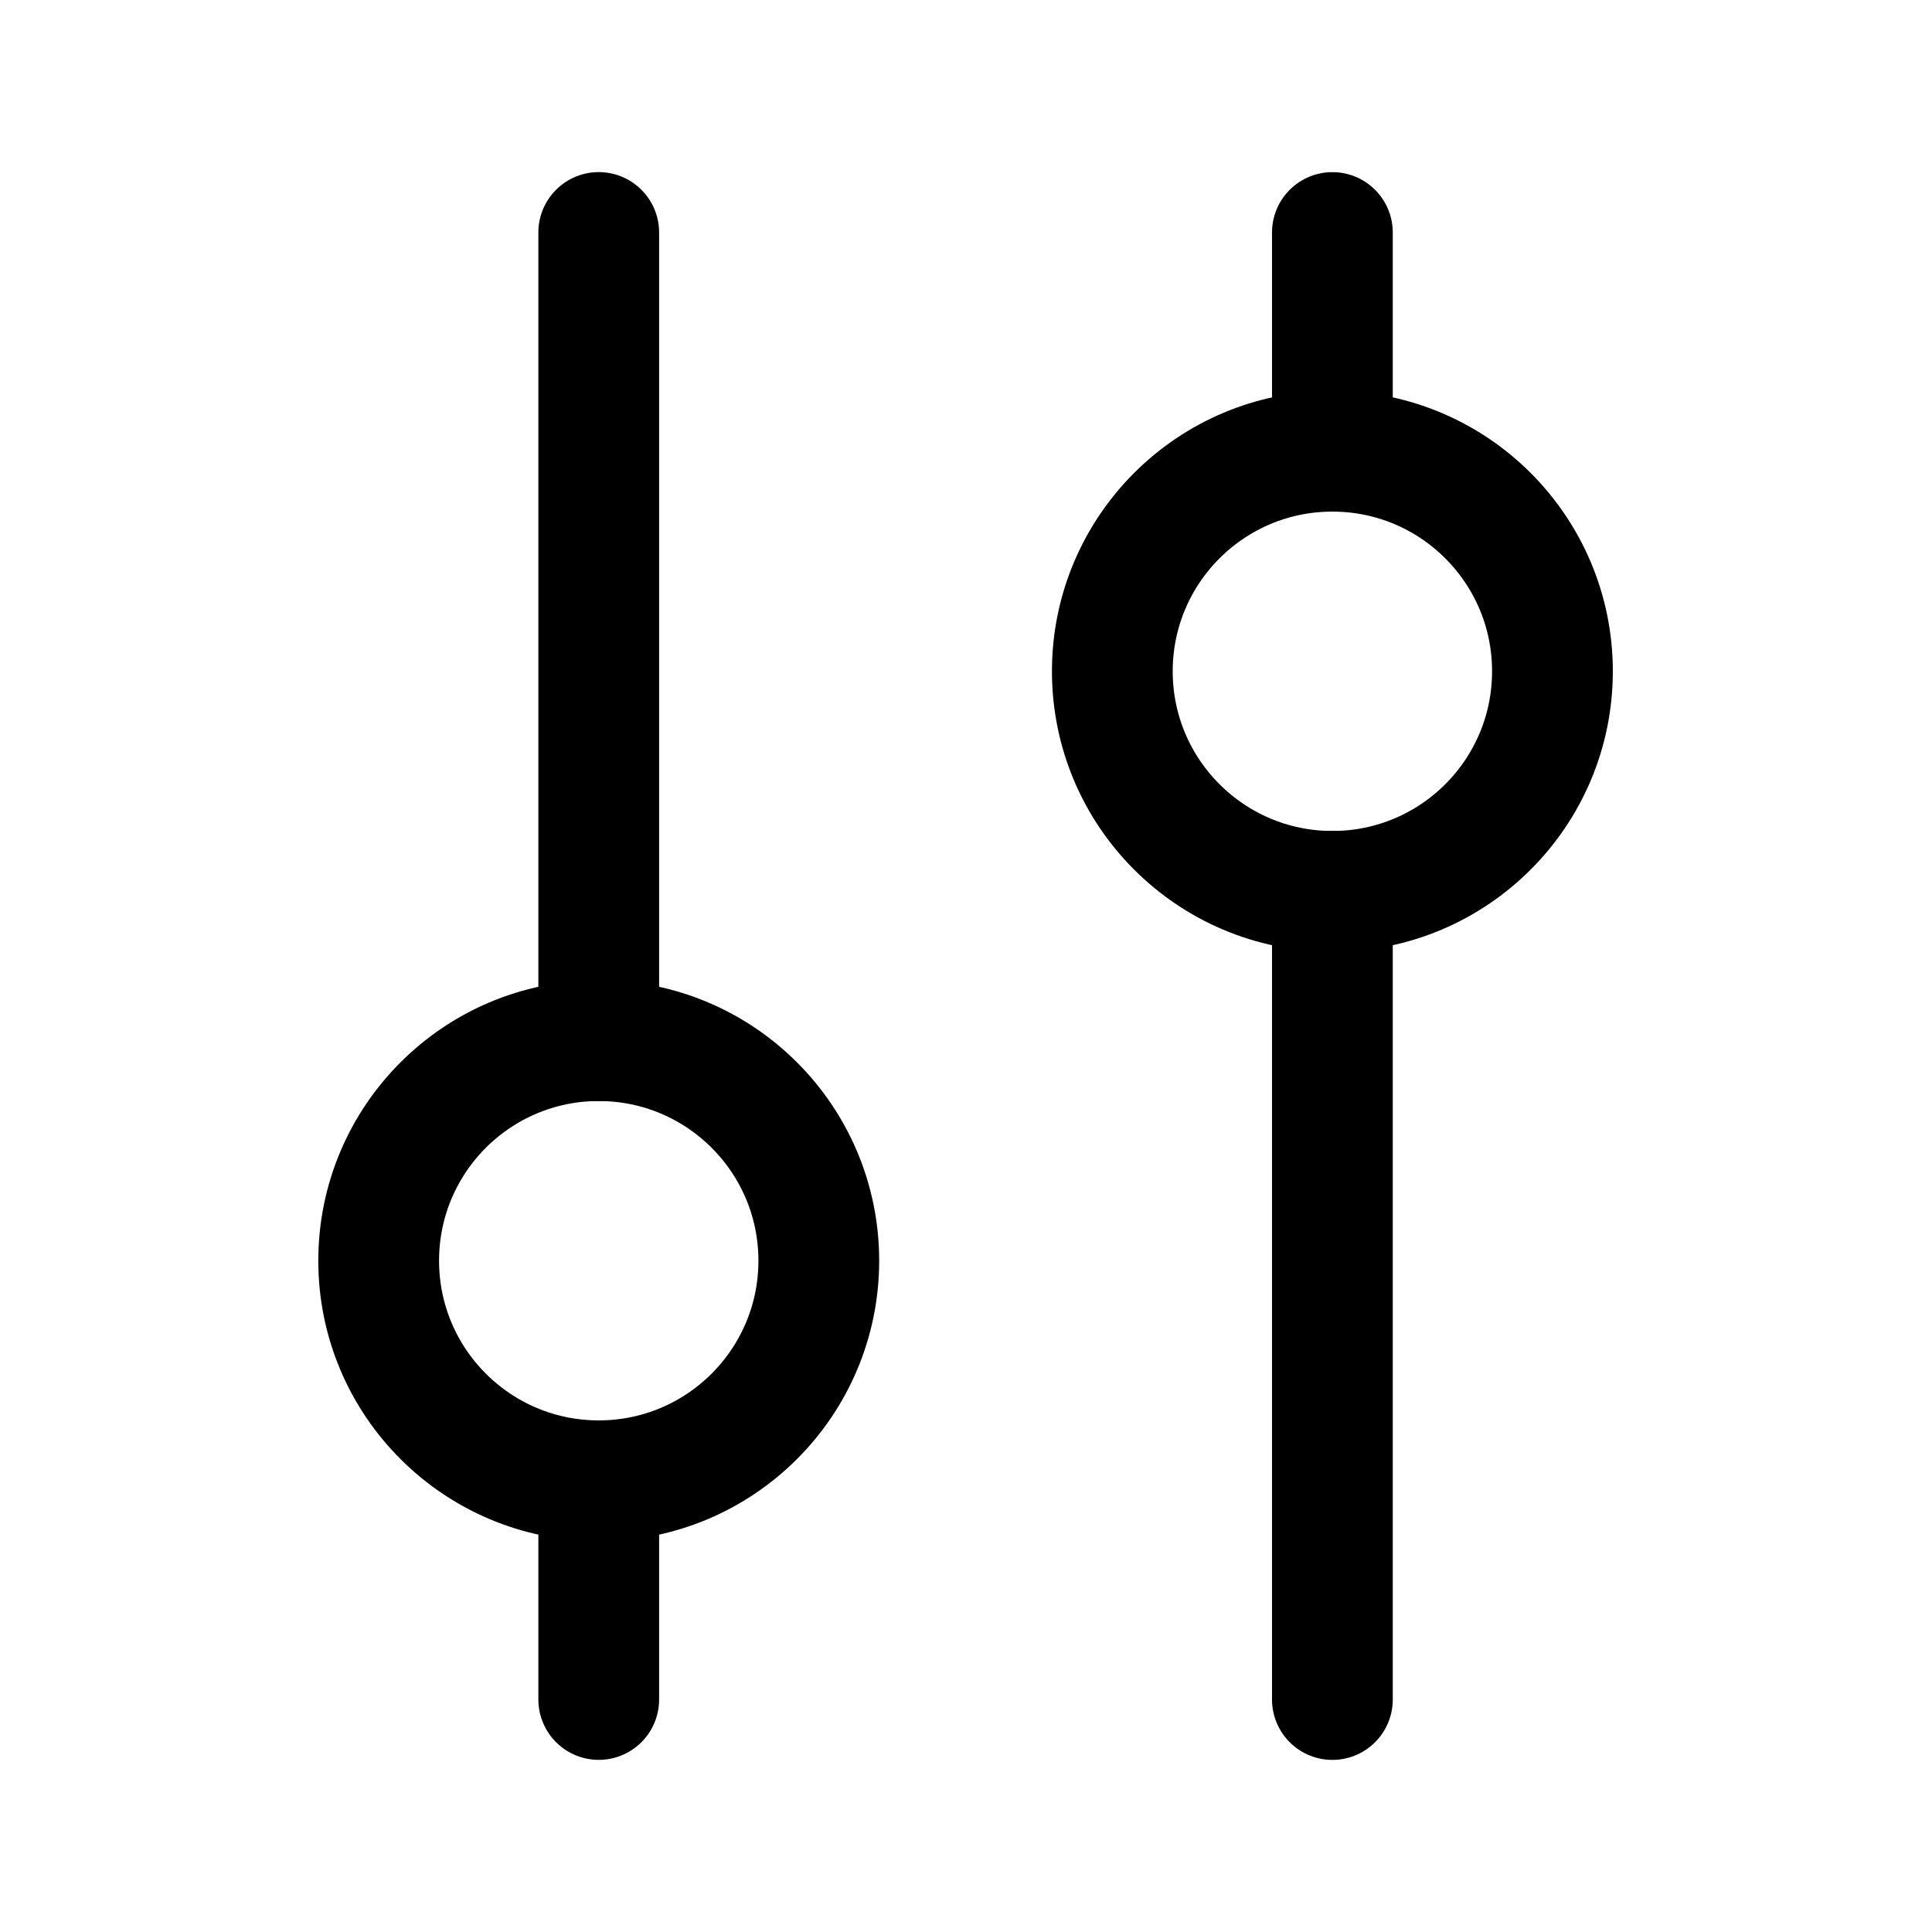
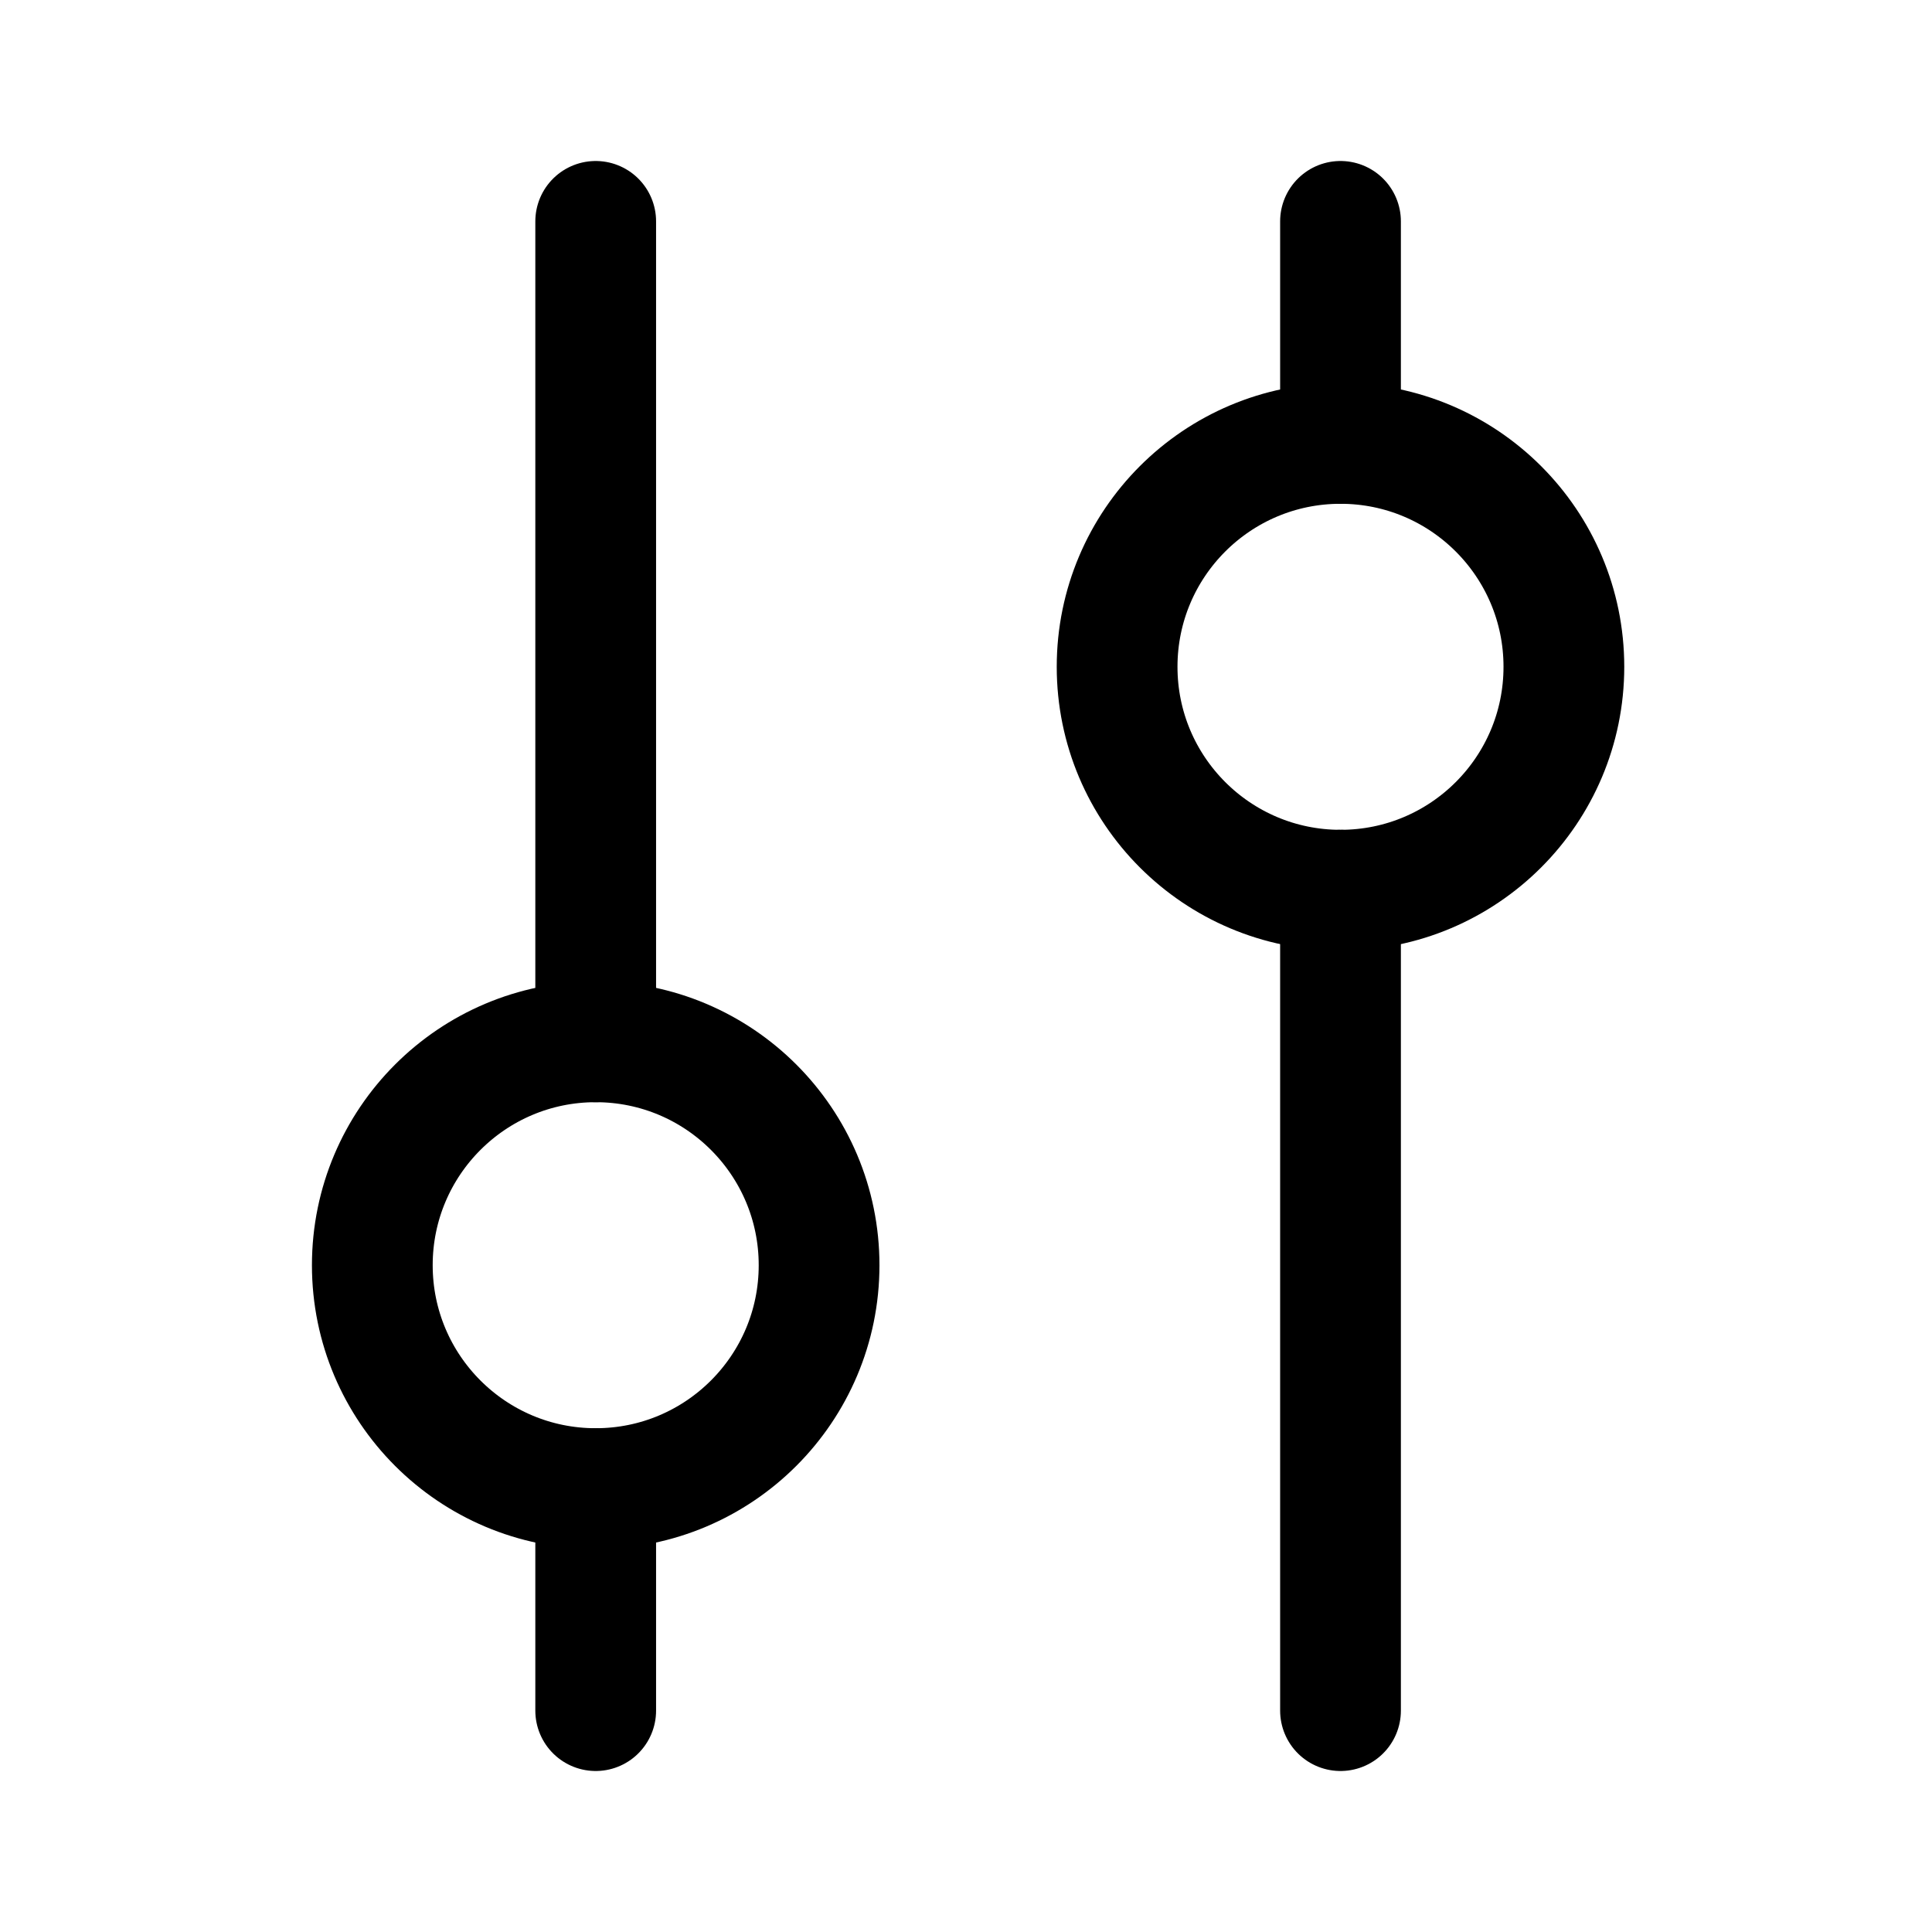
- <svg xmlns="http://www.w3.org/2000/svg" xml:space="preserve" width="192" height="192" viewBox="0 0 50.8 50.8">
-   <g style="stroke-width:3.38;stroke-dasharray:none">
-     <g style="stroke-width:2.594;stroke-dasharray:none">
-       <g style="stroke-width:2.594;stroke-dasharray:none" transform="matrix(1.22408 0 0 1.22408 -5.688 -7.68)">
-         <path d="M17.508 38.082v4.698M17.508 11.268v17.36" style="fill:none;stroke:#000;stroke-width:2.594;stroke-linecap:round;stroke-linejoin:miter;stroke-dasharray:none;stroke-opacity:1" />
-         <circle cx="17.508" cy="33.355" r="4.727" style="fill:none;fill-opacity:1;stroke:#000;stroke-width:2.594;stroke-linecap:round;stroke-linejoin:round;stroke-dasharray:none;stroke-opacity:1;paint-order:stroke fill markers" />
-       </g>
-       <g style="stroke-width:2.594;stroke-dasharray:none" transform="matrix(-1.22408 0 0 -1.22408 56.465 58.48)">
-         <path d="M17.508 38.082v4.698M17.508 11.268v17.36" style="fill:none;stroke:#000;stroke-width:2.594;stroke-linecap:round;stroke-linejoin:miter;stroke-dasharray:none;stroke-opacity:1" />
-         <circle cx="17.508" cy="33.355" r="4.727" style="fill:none;fill-opacity:1;stroke:#000;stroke-width:2.594;stroke-linecap:round;stroke-linejoin:round;stroke-dasharray:none;stroke-opacity:1;paint-order:stroke fill markers" />
-       </g>
-     </g>
-   </g>
+ <svg xmlns="http://www.w3.org/2000/svg" width="192" height="192" viewBox="0 0 192 192" fill="none">
+   <path d="M59.2 147.935V170" stroke="black" stroke-width="12" stroke-linecap="round" />
+   <path d="M59.2 22V103.535" stroke="black" stroke-width="12" stroke-linecap="round" />
+   <path d="M59.2 147.935C71.461 147.935 81.4 137.995 81.4 125.735C81.4 113.474 71.461 103.535 59.2 103.535C46.939 103.535 37 113.474 37 125.735C37 137.995 46.939 147.935 59.2 147.935Z" stroke="black" stroke-width="12" stroke-linecap="round" stroke-linejoin="round" />
+   <path d="M133.218 44.065V22" stroke="black" stroke-width="12" stroke-linecap="round" />
+   <path d="M133.218 170V88.465" stroke="black" stroke-width="12" stroke-linecap="round" />
+   <path d="M133.217 44.066C120.957 44.066 111.017 54.005 111.017 66.266C111.017 78.526 120.957 88.466 133.217 88.466C145.478 88.466 155.417 78.526 155.417 66.266C155.417 54.005 145.478 44.066 133.217 44.066Z" stroke="black" stroke-width="12" stroke-linecap="round" stroke-linejoin="round" />
</svg>
